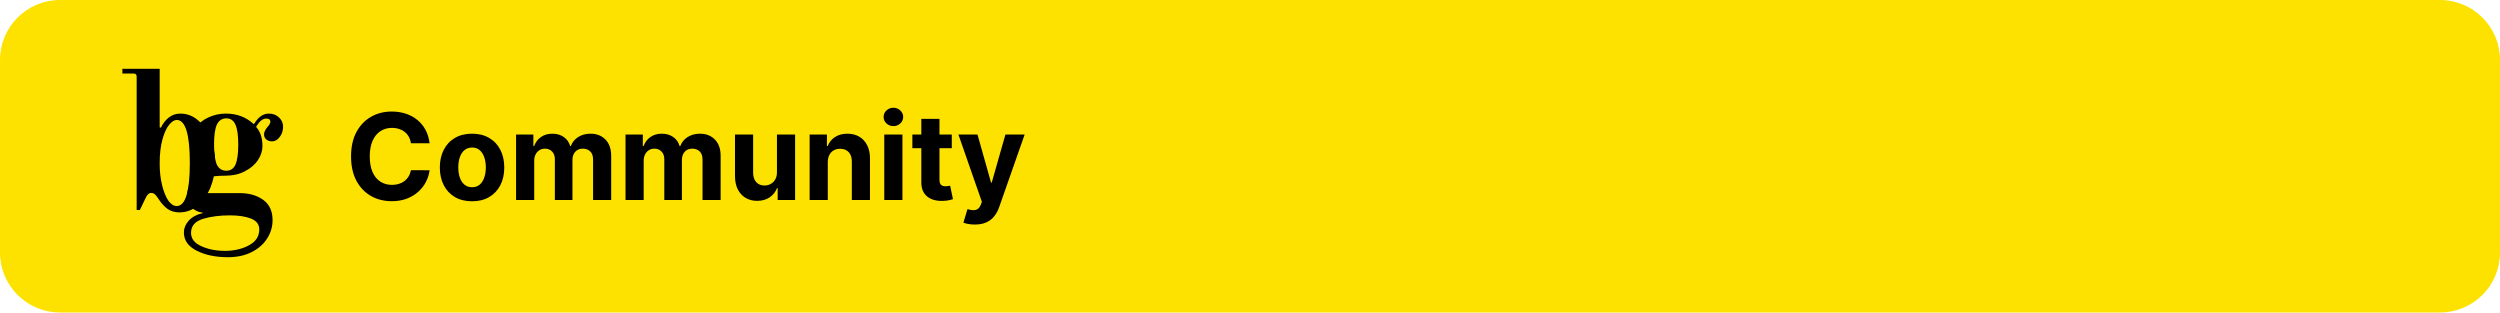
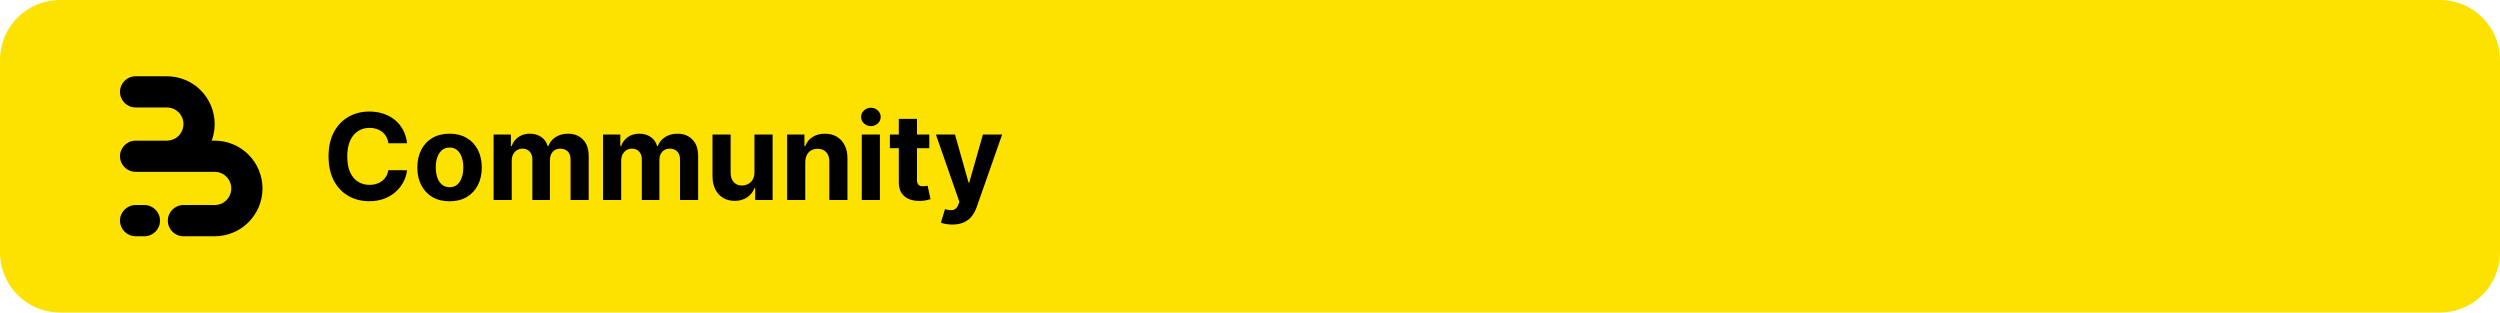
<svg xmlns="http://www.w3.org/2000/svg" width="2000" height="250" viewBox="0 0 2000 250" fill="none">
  <rect width="2000" height="250" rx="48" fill="#FDE200" />
-   <path d="M343.67 114.625H328.739C328.466 112.693 327.909 110.977 327.068 109.477C326.227 107.955 325.148 106.659 323.83 105.591C322.511 104.523 320.989 103.705 319.261 103.136C317.557 102.568 315.705 102.284 313.705 102.284C310.091 102.284 306.943 103.182 304.261 104.977C301.58 106.75 299.5 109.341 298.023 112.75C296.545 116.136 295.807 120.25 295.807 125.091C295.807 130.068 296.545 134.25 298.023 137.636C299.523 141.023 301.614 143.58 304.295 145.307C306.977 147.034 310.08 147.898 313.602 147.898C315.58 147.898 317.409 147.636 319.091 147.114C320.795 146.591 322.307 145.83 323.625 144.83C324.943 143.807 326.034 142.568 326.898 141.114C327.784 139.659 328.398 138 328.739 136.136L343.67 136.205C343.284 139.409 342.318 142.5 340.773 145.477C339.25 148.432 337.193 151.08 334.602 153.42C332.034 155.739 328.966 157.58 325.398 158.943C321.852 160.284 317.841 160.955 313.364 160.955C307.136 160.955 301.568 159.545 296.659 156.727C291.773 153.909 287.909 149.83 285.068 144.489C282.25 139.148 280.841 132.682 280.841 125.091C280.841 117.477 282.273 111 285.136 105.659C288 100.318 291.886 96.25 296.795 93.454C301.705 90.636 307.227 89.227 313.364 89.227C317.409 89.227 321.159 89.796 324.614 90.932C328.091 92.068 331.17 93.727 333.852 95.909C336.534 98.068 338.716 100.716 340.398 103.852C342.102 106.989 343.193 110.58 343.67 114.625ZM377.642 161.023C372.347 161.023 367.767 159.898 363.903 157.648C360.063 155.375 357.097 152.216 355.006 148.17C352.915 144.102 351.869 139.386 351.869 134.023C351.869 128.614 352.915 123.886 355.006 119.841C357.097 115.773 360.063 112.614 363.903 110.364C367.767 108.091 372.347 106.955 377.642 106.955C382.938 106.955 387.506 108.091 391.347 110.364C395.21 112.614 398.188 115.773 400.278 119.841C402.369 123.886 403.415 128.614 403.415 134.023C403.415 139.386 402.369 144.102 400.278 148.17C398.188 152.216 395.21 155.375 391.347 157.648C387.506 159.898 382.938 161.023 377.642 161.023ZM377.71 149.773C380.119 149.773 382.131 149.091 383.744 147.727C385.358 146.341 386.574 144.455 387.392 142.068C388.233 139.682 388.653 136.966 388.653 133.92C388.653 130.875 388.233 128.159 387.392 125.773C386.574 123.386 385.358 121.5 383.744 120.114C382.131 118.727 380.119 118.034 377.71 118.034C375.278 118.034 373.233 118.727 371.574 120.114C369.938 121.5 368.699 123.386 367.858 125.773C367.04 128.159 366.631 130.875 366.631 133.92C366.631 136.966 367.04 139.682 367.858 142.068C368.699 144.455 369.938 146.341 371.574 147.727C373.233 149.091 375.278 149.773 377.71 149.773ZM412.858 160V107.636H426.699V116.875H427.312C428.403 113.807 430.222 111.386 432.767 109.614C435.312 107.841 438.358 106.955 441.903 106.955C445.494 106.955 448.551 107.852 451.074 109.648C453.597 111.42 455.278 113.83 456.119 116.875H456.665C457.733 113.875 459.665 111.477 462.46 109.682C465.278 107.864 468.608 106.955 472.449 106.955C477.335 106.955 481.301 108.511 484.347 111.625C487.415 114.716 488.949 119.102 488.949 124.784V160H474.46V127.648C474.46 124.739 473.688 122.557 472.142 121.102C470.597 119.648 468.665 118.92 466.347 118.92C463.71 118.92 461.653 119.761 460.176 121.443C458.699 123.102 457.96 125.295 457.96 128.023V160H443.881V127.341C443.881 124.773 443.142 122.727 441.665 121.205C440.21 119.682 438.29 118.92 435.903 118.92C434.29 118.92 432.835 119.33 431.54 120.148C430.267 120.943 429.256 122.068 428.506 123.523C427.756 124.955 427.381 126.636 427.381 128.568V160H412.858ZM500.42 160V107.636H514.261V116.875H514.875C515.966 113.807 517.784 111.386 520.33 109.614C522.875 107.841 525.92 106.955 529.466 106.955C533.057 106.955 536.114 107.852 538.636 109.648C541.159 111.42 542.841 113.83 543.682 116.875H544.227C545.295 113.875 547.227 111.477 550.023 109.682C552.841 107.864 556.17 106.955 560.011 106.955C564.898 106.955 568.864 108.511 571.909 111.625C574.977 114.716 576.511 119.102 576.511 124.784V160H562.023V127.648C562.023 124.739 561.25 122.557 559.705 121.102C558.159 119.648 556.227 118.92 553.909 118.92C551.273 118.92 549.216 119.761 547.739 121.443C546.261 123.102 545.523 125.295 545.523 128.023V160H531.443V127.341C531.443 124.773 530.705 122.727 529.227 121.205C527.773 119.682 525.852 118.92 523.466 118.92C521.852 118.92 520.398 119.33 519.102 120.148C517.83 120.943 516.818 122.068 516.068 123.523C515.318 124.955 514.943 126.636 514.943 128.568V160H500.42ZM621.562 137.705V107.636H636.085V160H622.142V150.489H621.597C620.415 153.557 618.449 156.023 615.699 157.886C612.972 159.75 609.642 160.682 605.71 160.682C602.21 160.682 599.131 159.886 596.472 158.295C593.813 156.705 591.733 154.443 590.233 151.511C588.756 148.58 588.006 145.068 587.983 140.977V107.636H602.506V138.386C602.528 141.477 603.358 143.92 604.994 145.716C606.631 147.511 608.824 148.409 611.574 148.409C613.324 148.409 614.96 148.011 616.483 147.216C618.006 146.398 619.233 145.193 620.165 143.602C621.119 142.011 621.585 140.045 621.562 137.705ZM662.224 129.727V160H647.702V107.636H661.543V116.875H662.156C663.315 113.83 665.259 111.42 667.986 109.648C670.713 107.852 674.02 106.955 677.906 106.955C681.543 106.955 684.713 107.75 687.418 109.341C690.122 110.932 692.224 113.205 693.724 116.159C695.224 119.091 695.974 122.591 695.974 126.659V160H681.452V129.25C681.474 126.045 680.656 123.545 678.997 121.75C677.338 119.932 675.054 119.023 672.145 119.023C670.19 119.023 668.463 119.443 666.963 120.284C665.486 121.125 664.327 122.352 663.486 123.966C662.668 125.557 662.247 127.477 662.224 129.727ZM707.42 160V107.636H721.943V160H707.42ZM714.716 100.886C712.557 100.886 710.705 100.17 709.159 98.739C707.636 97.284 706.875 95.546 706.875 93.523C706.875 91.523 707.636 89.807 709.159 88.375C710.705 86.921 712.557 86.193 714.716 86.193C716.875 86.193 718.716 86.921 720.239 88.375C721.784 89.807 722.557 91.523 722.557 93.523C722.557 95.546 721.784 97.284 720.239 98.739C718.716 100.17 716.875 100.886 714.716 100.886ZM761.429 107.636V118.545H729.895V107.636H761.429ZM737.054 95.091H751.577V143.909C751.577 145.25 751.781 146.295 752.19 147.045C752.599 147.773 753.168 148.284 753.895 148.58C754.645 148.875 755.509 149.023 756.486 149.023C757.168 149.023 757.849 148.966 758.531 148.852C759.213 148.716 759.736 148.614 760.099 148.545L762.384 159.352C761.656 159.58 760.634 159.841 759.315 160.136C757.997 160.455 756.395 160.648 754.509 160.716C751.009 160.852 747.94 160.386 745.304 159.318C742.69 158.25 740.656 156.591 739.202 154.341C737.747 152.091 737.031 149.25 737.054 145.818V95.091ZM779.855 179.636C778.014 179.636 776.287 179.489 774.673 179.193C773.082 178.92 771.764 178.568 770.719 178.136L773.991 167.295C775.696 167.818 777.23 168.102 778.594 168.148C779.98 168.193 781.173 167.875 782.173 167.193C783.196 166.511 784.026 165.352 784.662 163.716L785.514 161.5L766.73 107.636H782.003L792.844 146.091H793.389L804.332 107.636H819.707L799.355 165.659C798.378 168.477 797.048 170.932 795.366 173.023C793.707 175.136 791.605 176.761 789.06 177.898C786.514 179.057 783.446 179.636 779.855 179.636Z" fill="black" />
-   <path d="M182.349 205.767C172.51 205.767 164.153 204.021 157.277 200.53C150.506 197.039 147.121 192.226 147.121 186.09C147.121 182.599 148.443 179.372 151.088 176.41C153.733 173.554 157.383 171.597 162.037 170.539V170.063C158.864 169.851 156.007 168.529 153.468 166.096C150.929 163.663 149.66 160.648 149.66 157.051C149.66 147.001 155.584 140.812 167.433 138.485V137.85C163.307 136.052 159.657 133.301 156.483 129.598C153.415 125.896 151.881 121.241 151.881 115.634C151.881 110.874 153.204 106.589 155.849 102.781C158.599 98.972 162.143 96.063 166.48 94.053C170.924 91.937 175.684 90.879 180.762 90.879C189.437 90.879 196.789 93.63 202.819 99.131H203.295C206.575 93.63 210.489 90.879 215.038 90.879C218.423 90.879 221.174 91.937 223.289 94.053C225.405 96.063 226.463 98.496 226.463 101.353C226.463 104.526 225.564 107.277 223.765 109.604C222.073 111.932 220.01 113.095 217.577 113.095C215.884 113.095 214.403 112.619 213.134 111.667C211.864 110.609 211.229 109.234 211.229 107.541C211.229 105.849 212.076 103.944 213.768 101.829C214.403 101.194 214.985 100.453 215.514 99.607C216.043 98.761 216.307 98.02 216.307 97.385C216.307 95.693 215.197 94.847 212.975 94.847C210.119 94.847 207.421 97.068 204.882 101.511C208.267 105.214 209.96 110.345 209.96 116.904C209.96 120.712 208.743 124.468 206.31 128.17C203.877 131.767 200.386 134.729 195.837 137.057C191.394 139.384 186.263 140.548 180.445 140.548C173.991 140.548 168.808 141.129 164.894 142.293C160.979 143.351 159.022 145.573 159.022 148.958C159.022 152.661 161.614 154.512 166.798 154.512H191.87C199.381 154.512 205.623 156.31 210.595 159.907C215.567 163.504 218.053 168.899 218.053 176.093C218.053 181.382 216.625 186.249 213.768 190.692C210.912 195.241 206.786 198.891 201.391 201.641C195.996 204.392 189.648 205.767 182.349 205.767ZM181.079 136.58C184.465 136.58 186.898 134.941 188.379 131.661C189.86 128.276 190.6 122.934 190.6 115.634C190.6 108.335 189.86 103.045 188.379 99.766C186.898 96.38 184.465 94.688 181.079 94.688C177.588 94.688 175.049 96.38 173.463 99.766C171.981 103.045 171.241 108.335 171.241 115.634C171.241 122.934 171.981 128.276 173.463 131.661C175.049 134.941 177.588 136.58 181.079 136.58ZM179.969 200.689C187.268 200.689 193.668 199.208 199.169 196.246C204.67 193.284 207.421 189.052 207.421 183.551C207.421 179.531 205.199 176.622 200.756 174.823C196.313 173.131 190.653 172.284 183.777 172.284C175.631 172.284 168.438 173.237 162.196 175.141C155.954 177.151 152.834 180.853 152.834 186.249C152.834 190.903 155.531 194.447 160.926 196.881C166.428 199.42 172.775 200.689 179.969 200.689Z" fill="black" />
-   <path d="M143.605 169.904C139.797 169.904 136.57 168.952 133.926 167.048C131.387 165.144 129.112 162.658 127.102 159.59C125.833 157.58 124.775 156.204 123.928 155.464C123.082 154.723 122.077 154.353 120.913 154.353C119.115 154.353 117.581 155.834 116.312 158.796L111.868 168H109.329V61.364C109.329 60.412 109.118 59.777 108.695 59.46C108.377 59.037 107.743 58.825 106.791 58.825H97.904V55.017H127.737V101.829L128.689 102.146C130.382 98.655 132.55 95.904 135.195 93.894C137.84 91.884 140.855 90.879 144.24 90.879C149.741 90.879 154.607 92.784 158.839 96.592C163.071 100.295 166.35 105.161 168.677 111.191C171.005 117.221 172.169 123.621 172.169 130.392C172.169 137.057 170.952 143.457 168.519 149.593C166.086 155.623 162.7 160.542 158.363 164.35C154.026 168.053 149.106 169.904 143.605 169.904ZM141.384 164.826C148.366 164.826 151.857 153.348 151.857 130.392C151.857 107.435 148.366 95.957 141.384 95.957C139.48 95.957 137.47 97.227 135.354 99.766C133.238 102.305 131.44 106.219 129.958 111.508C128.477 116.798 127.737 123.251 127.737 130.868C127.737 137.109 128.372 142.822 129.641 148.006C130.911 153.189 132.55 157.315 134.56 160.383C136.676 163.345 138.951 164.826 141.384 164.826Z" fill="black" />
+   <path d="M148.121 63.911C151.892 65.473 155.384 67.625 158.466 70.282C159.177 70.895 159.867 71.535 160.534 72.201C164.086 75.753 166.905 79.969 168.827 84.609C170.75 89.249 171.74 94.222 171.74 99.244C171.74 103.776 170.934 108.269 169.363 112.512H171.74C176.764 112.512 181.739 113.501 186.381 115.423C190.153 116.985 193.644 119.137 196.726 121.794C197.438 122.407 198.127 123.047 198.794 123.714C202.347 127.265 205.165 131.481 207.088 136.121C209.01 140.761 210 145.734 210 150.756C210 155.778 209.01 160.751 207.088 165.391C205.165 170.031 202.347 174.247 198.794 177.799C198.127 178.465 197.438 179.105 196.726 179.718C193.644 182.375 190.152 184.527 186.381 186.089C181.739 188.011 176.764 189 171.74 189H146.753C139.854 189 134.26 183.409 134.26 176.512C134.26 169.615 139.854 164.024 146.753 164.024H171.74L171.74 164.028C173.483 164.028 175.21 163.684 176.821 163.017C178.431 162.35 179.895 161.373 181.128 160.14C182.361 158.908 183.339 157.445 184.006 155.835C184.673 154.225 185.017 152.499 185.017 150.756C185.017 149.013 184.673 147.288 184.006 145.677C183.339 144.067 182.361 142.604 181.128 141.372C179.895 140.139 178.432 139.162 176.821 138.495C175.21 137.828 173.483 137.485 171.74 137.485V137.488H108.493C101.593 137.488 96 131.897 96 125C96 118.103 101.593 112.512 108.493 112.512H133.767C135.413 112.477 137.038 112.135 138.56 111.505C140.171 110.838 141.635 109.861 142.868 108.628C144.101 107.396 145.079 105.933 145.746 104.323C146.413 102.713 146.757 100.987 146.757 99.244C146.757 97.501 146.413 95.775 145.746 94.165C145.079 92.555 144.101 91.092 142.868 89.86C141.635 88.627 140.171 87.65 138.56 86.983C136.95 86.316 135.223 85.972 133.479 85.972V85.976H108.493C101.593 85.976 96 80.385 96 73.488C96 66.591 101.593 61 108.493 61H133.479C138.504 61 143.479 61.989 148.121 63.911Z" fill="black" />
+   <path d="M96 176.512C96 169.615 101.593 164.024 108.493 164.024H115.521C122.42 164.024 128.014 169.615 128.014 176.512C128.014 183.409 122.42 189 115.521 189H108.493C101.593 189 96 183.409 96 176.512Z" fill="black" />
+   <path d="M325.67 114.625H310.739C310.466 112.693 309.909 110.977 309.068 109.477C308.227 107.955 307.148 106.659 305.83 105.591C304.511 104.523 302.989 103.705 301.261 103.136C299.557 102.568 297.705 102.284 295.705 102.284C292.091 102.284 288.943 103.182 286.261 104.977C283.58 106.75 281.5 109.341 280.023 112.75C278.545 116.136 277.807 120.25 277.807 125.091C277.807 130.068 278.545 134.25 280.023 137.636C281.523 141.023 283.614 143.58 286.295 145.307C288.977 147.034 292.08 147.898 295.602 147.898C297.58 147.898 299.409 147.636 301.091 147.114C302.795 146.591 304.307 145.83 305.625 144.83C306.943 143.807 308.034 142.568 308.898 141.114C309.784 139.659 310.398 138 310.739 136.136L325.67 136.205C325.284 139.409 324.318 142.5 322.773 145.477C321.25 148.432 319.193 151.08 316.602 153.42C314.034 155.739 310.966 157.58 307.398 158.943C303.852 160.284 299.841 160.955 295.364 160.955C289.136 160.955 283.568 159.545 278.659 156.727C273.773 153.909 269.909 149.83 267.068 144.489C264.25 139.148 262.841 132.682 262.841 125.091C262.841 117.477 264.273 111 267.136 105.659C270 100.318 273.886 96.25 278.795 93.454C283.705 90.636 289.227 89.227 295.364 89.227C299.409 89.227 303.159 89.796 306.614 90.932C310.091 92.068 313.17 93.727 315.852 95.909C318.534 98.068 320.716 100.716 322.398 103.852C324.102 106.989 325.193 110.58 325.67 114.625ZM359.642 161.023C354.347 161.023 349.767 159.898 345.903 157.648C342.063 155.375 339.097 152.216 337.006 148.17C334.915 144.102 333.869 139.386 333.869 134.023C333.869 128.614 334.915 123.886 337.006 119.841C339.097 115.773 342.063 112.614 345.903 110.364C349.767 108.091 354.347 106.955 359.642 106.955C364.938 106.955 369.506 108.091 373.347 110.364C377.21 112.614 380.188 115.773 382.278 119.841C384.369 123.886 385.415 128.614 385.415 134.023C385.415 139.386 384.369 144.102 382.278 148.17C380.188 152.216 377.21 155.375 373.347 157.648C369.506 159.898 364.938 161.023 359.642 161.023ZM359.71 149.773C362.119 149.773 364.131 149.091 365.744 147.727C367.358 146.341 368.574 144.455 369.392 142.068C370.233 139.682 370.653 136.966 370.653 133.92C370.653 130.875 370.233 128.159 369.392 125.773C368.574 123.386 367.358 121.5 365.744 120.114C364.131 118.727 362.119 118.034 359.71 118.034C357.278 118.034 355.233 118.727 353.574 120.114C351.938 121.5 350.699 123.386 349.858 125.773C349.04 128.159 348.631 130.875 348.631 133.92C348.631 136.966 349.04 139.682 349.858 142.068C350.699 144.455 351.938 146.341 353.574 147.727C355.233 149.091 357.278 149.773 359.71 149.773ZM394.858 160V107.636H408.699V116.875H409.312C410.403 113.807 412.222 111.386 414.767 109.614C417.312 107.841 420.358 106.955 423.903 106.955C427.494 106.955 430.551 107.852 433.074 109.648C435.597 111.42 437.278 113.83 438.119 116.875H438.665C439.733 113.875 441.665 111.477 444.46 109.682C447.278 107.864 450.608 106.955 454.449 106.955C459.335 106.955 463.301 108.511 466.347 111.625C469.415 114.716 470.949 119.102 470.949 124.784V160H456.46V127.648C456.46 124.739 455.688 122.557 454.142 121.102C452.597 119.648 450.665 118.92 448.347 118.92C445.71 118.92 443.653 119.761 442.176 121.443C440.699 123.102 439.96 125.295 439.96 128.023V160H425.881V127.341C425.881 124.773 425.142 122.727 423.665 121.205C422.21 119.682 420.29 118.92 417.903 118.92C416.29 118.92 414.835 119.33 413.54 120.148C412.267 120.943 411.256 122.068 410.506 123.523C409.756 124.955 409.381 126.636 409.381 128.568V160H394.858ZM482.42 160V107.636H496.261V116.875H496.875C497.966 113.807 499.784 111.386 502.33 109.614C504.875 107.841 507.92 106.955 511.466 106.955C515.057 106.955 518.114 107.852 520.636 109.648C523.159 111.42 524.841 113.83 525.682 116.875H526.227C527.295 113.875 529.227 111.477 532.023 109.682C534.841 107.864 538.17 106.955 542.011 106.955C546.898 106.955 550.864 108.511 553.909 111.625C556.977 114.716 558.511 119.102 558.511 124.784V160H544.023V127.648C544.023 124.739 543.25 122.557 541.705 121.102C540.159 119.648 538.227 118.92 535.909 118.92C533.273 118.92 531.216 119.761 529.739 121.443C528.261 123.102 527.523 125.295 527.523 128.023V160H513.443V127.341C513.443 124.773 512.705 122.727 511.227 121.205C509.773 119.682 507.852 118.92 505.466 118.92C503.852 118.92 502.398 119.33 501.102 120.148C499.83 120.943 498.818 122.068 498.068 123.523C497.318 124.955 496.943 126.636 496.943 128.568V160H482.42ZM603.562 137.705V107.636H618.085V160H604.142V150.489H603.597C602.415 153.557 600.449 156.023 597.699 157.886C594.972 159.75 591.642 160.682 587.71 160.682C584.21 160.682 581.131 159.886 578.472 158.295C575.813 156.705 573.733 154.443 572.233 151.511C570.756 148.58 570.006 145.068 569.983 140.977V107.636H584.506V138.386C584.528 141.477 585.358 143.92 586.994 145.716C588.631 147.511 590.824 148.409 593.574 148.409C595.324 148.409 596.96 148.011 598.483 147.216C600.006 146.398 601.233 145.193 602.165 143.602C603.119 142.011 603.585 140.045 603.562 137.705ZM644.224 129.727V160H629.702V107.636H643.543V116.875H644.156C645.315 113.83 647.259 111.42 649.986 109.648C652.713 107.852 656.02 106.955 659.906 106.955C663.543 106.955 666.713 107.75 669.418 109.341C672.122 110.932 674.224 113.205 675.724 116.159C677.224 119.091 677.974 122.591 677.974 126.659V160H663.452V129.25C663.474 126.045 662.656 123.545 660.997 121.75C659.338 119.932 657.054 119.023 654.145 119.023C652.19 119.023 650.463 119.443 648.963 120.284C647.486 121.125 646.327 122.352 645.486 123.966C644.668 125.557 644.247 127.477 644.224 129.727ZM689.42 160V107.636H703.943V160H689.42ZM696.716 100.886C694.557 100.886 692.705 100.17 691.159 98.739C689.636 97.284 688.875 95.546 688.875 93.523C688.875 91.523 689.636 89.807 691.159 88.375C692.705 86.921 694.557 86.193 696.716 86.193C698.875 86.193 700.716 86.921 702.239 88.375C703.784 89.807 704.557 91.523 704.557 93.523C704.557 95.546 703.784 97.284 702.239 98.739C700.716 100.17 698.875 100.886 696.716 100.886ZM743.429 107.636V118.545H711.895V107.636H743.429ZM719.054 95.091H733.577V143.909C733.577 145.25 733.781 146.295 734.19 147.045C734.599 147.773 735.168 148.284 735.895 148.58C736.645 148.875 737.509 149.023 738.486 149.023C739.168 149.023 739.849 148.966 740.531 148.852C741.213 148.716 741.736 148.614 742.099 148.545L744.384 159.352C743.656 159.58 742.634 159.841 741.315 160.136C739.997 160.455 738.395 160.648 736.509 160.716C733.009 160.852 729.94 160.386 727.304 159.318C724.69 158.25 722.656 156.591 721.202 154.341C719.747 152.091 719.031 149.25 719.054 145.818V95.091ZM761.855 179.636C760.014 179.636 758.287 179.489 756.673 179.193C755.082 178.92 753.764 178.568 752.719 178.136L755.991 167.295C757.696 167.818 759.23 168.102 760.594 168.148C761.98 168.193 763.173 167.875 764.173 167.193C765.196 166.511 766.026 165.352 766.662 163.716L767.514 161.5L748.73 107.636H764.003L774.844 146.091H775.389L786.332 107.636H801.707L781.355 165.659C780.378 168.477 779.048 170.932 777.366 173.023C775.707 175.136 773.605 176.761 771.06 177.898C768.514 179.057 765.446 179.636 761.855 179.636Z" fill="black" />
</svg>
